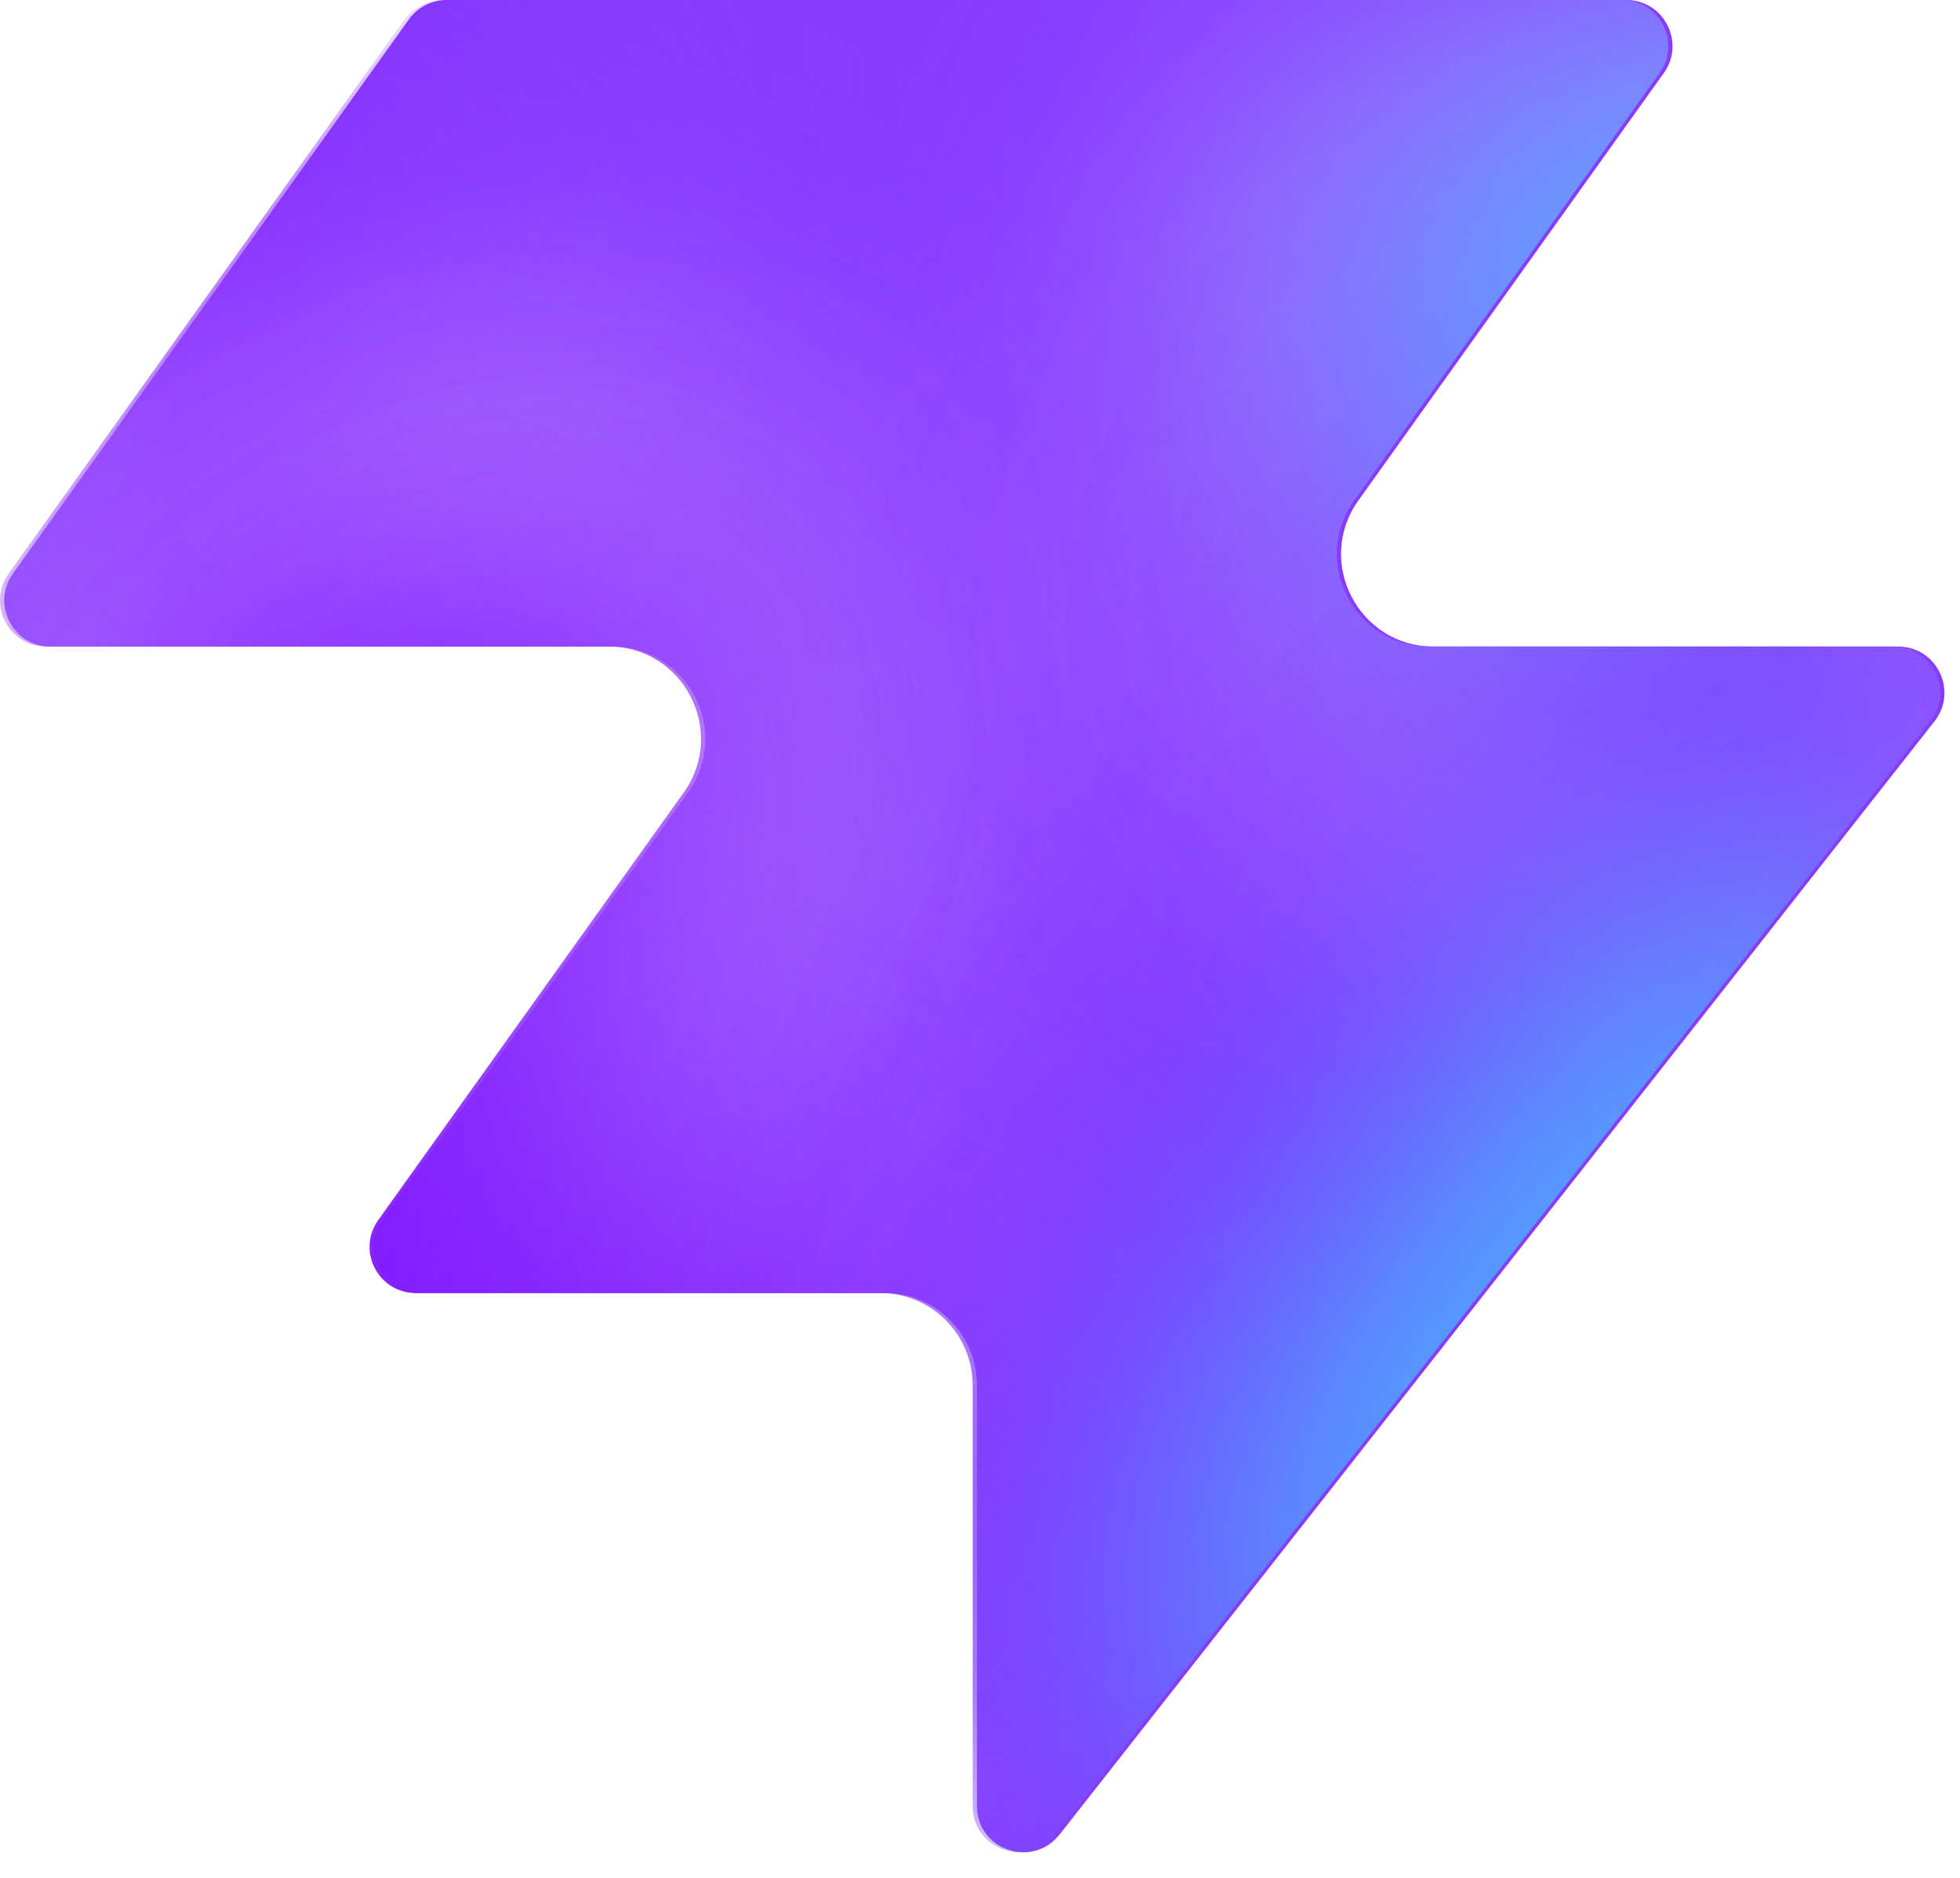
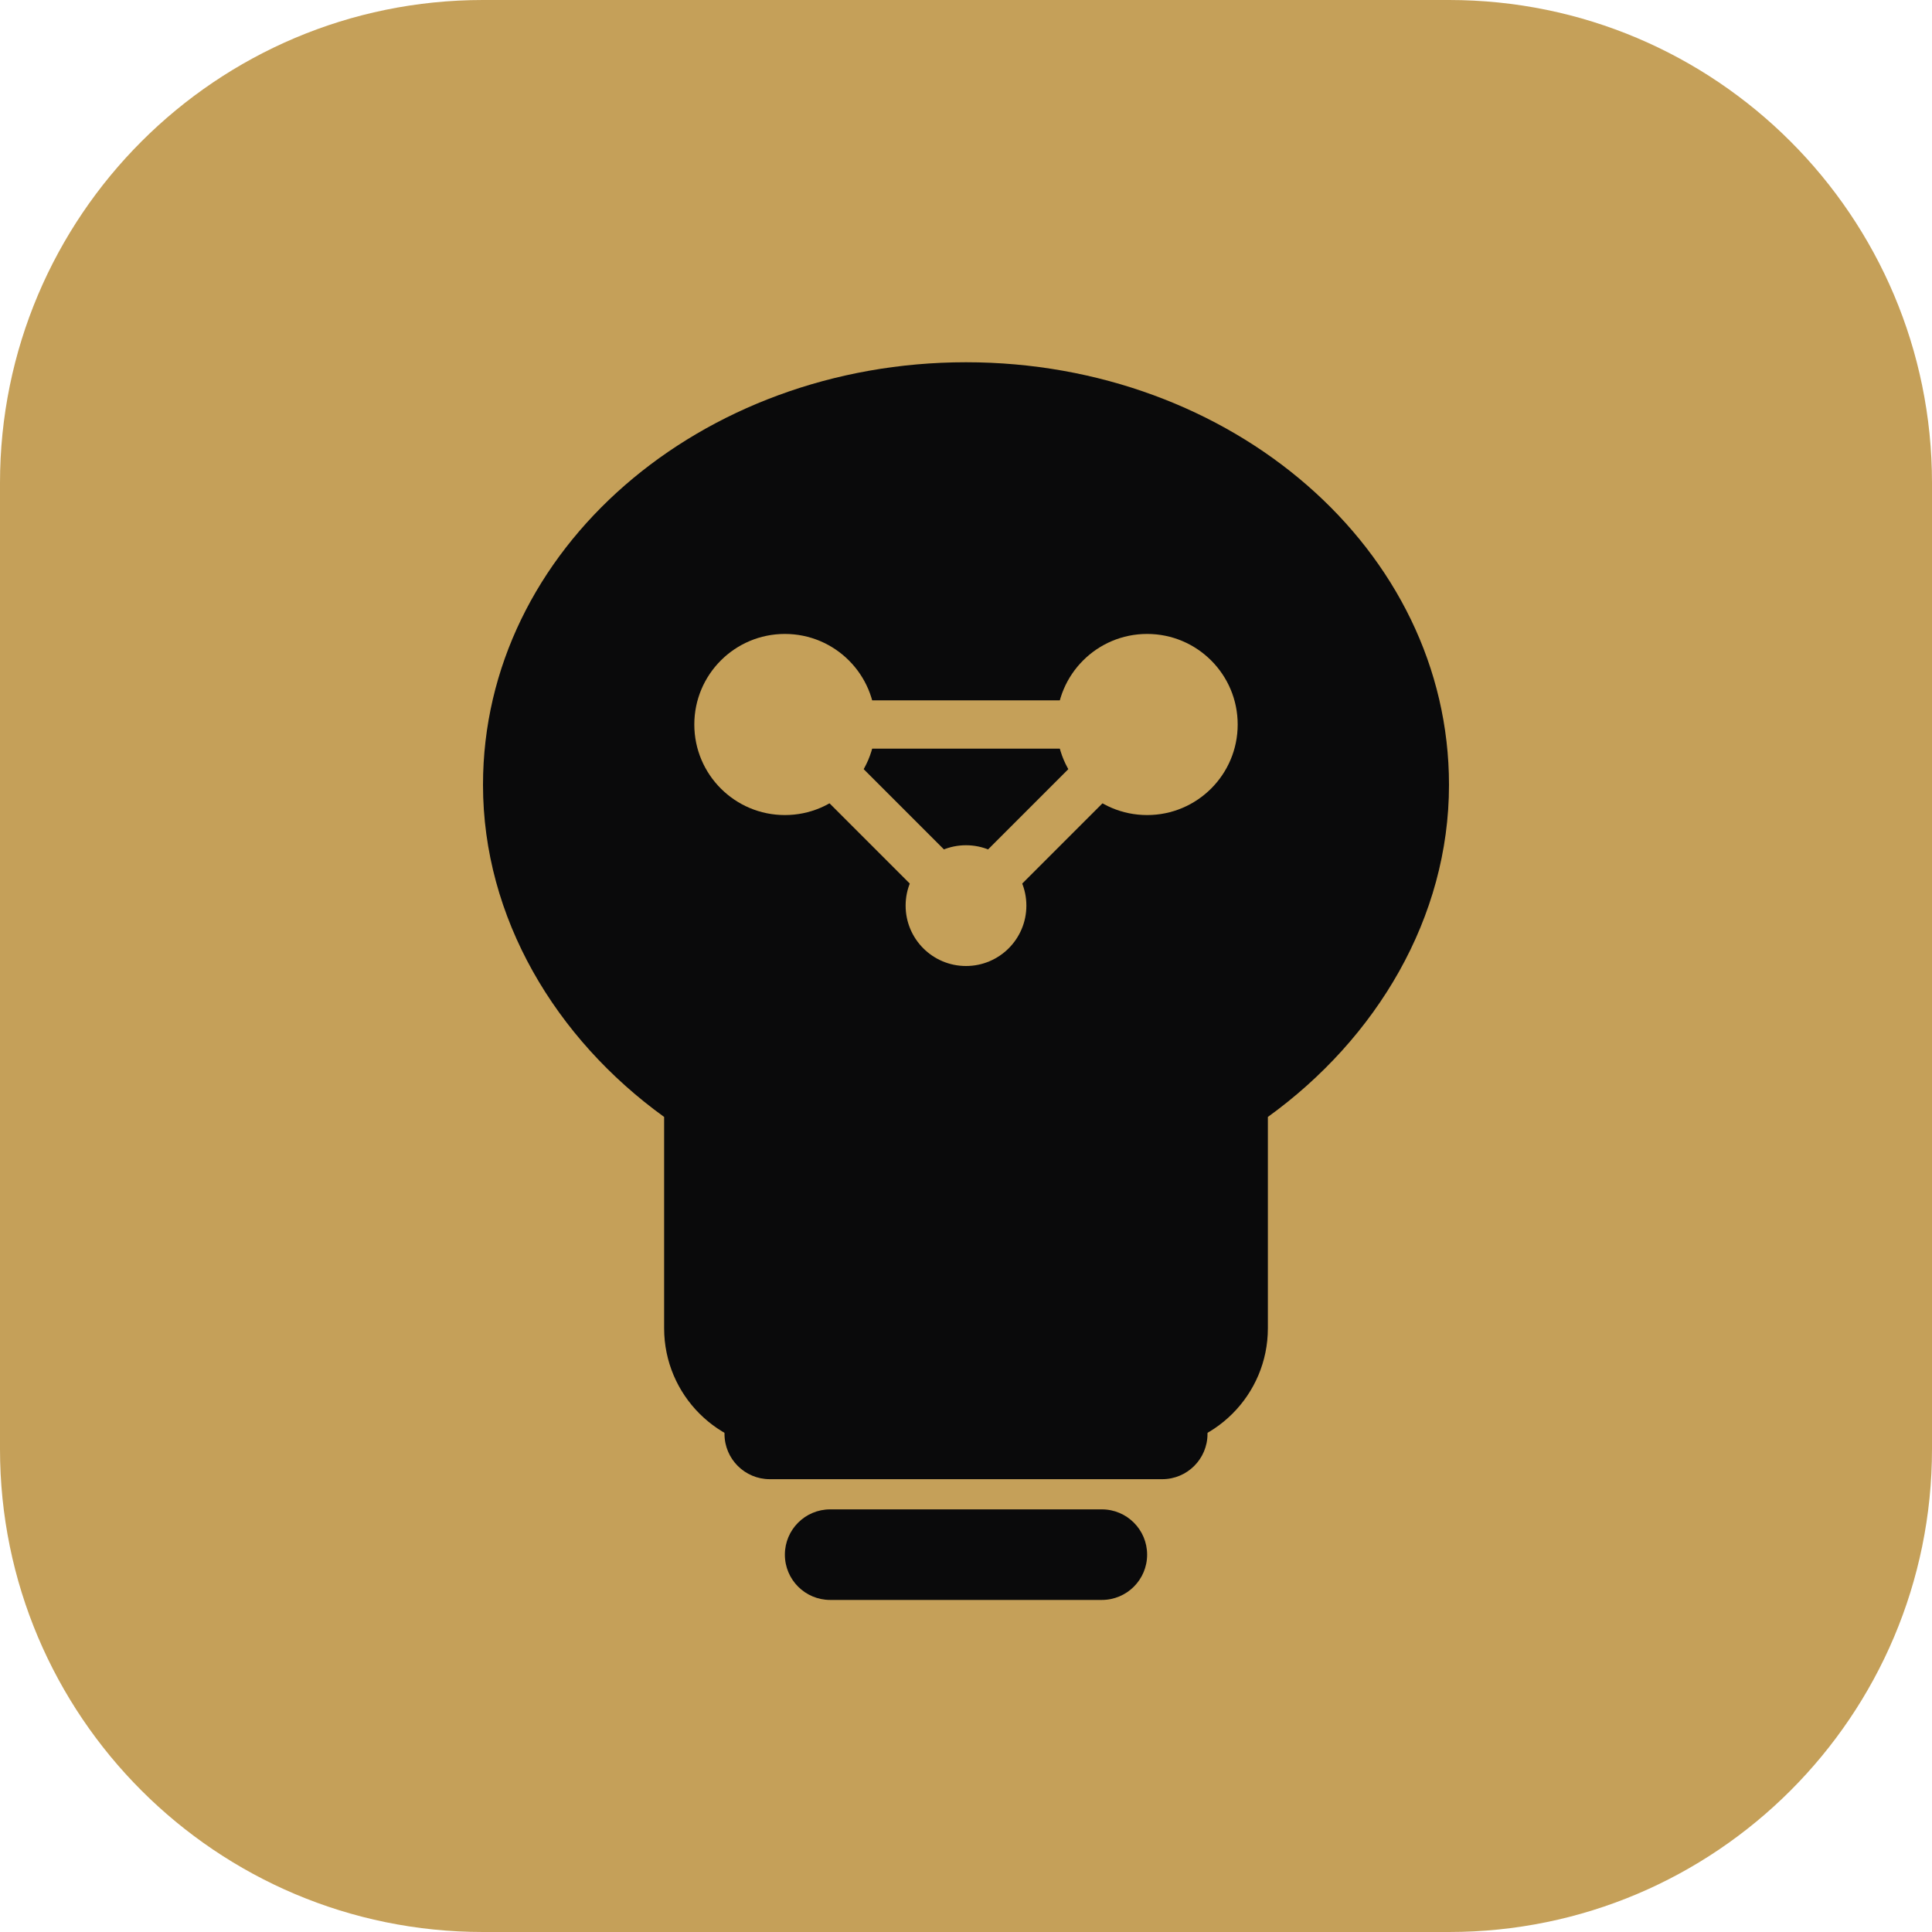
- <svg xmlns="http://www.w3.org/2000/svg" width="48" height="46" fill="none" viewBox="0 0 48 46">
-   <path fill="#863bff" d="M25.946 44.938c-.664.845-2.021.375-2.021-.698V33.937a2.26 2.26 0 0 0-2.262-2.262H10.287c-.92 0-1.456-1.04-.92-1.788l7.48-10.471c1.07-1.497 0-3.578-1.842-3.578H1.237c-.92 0-1.456-1.04-.92-1.788L10.013.474c.214-.297.556-.474.92-.474h28.894c.92 0 1.456 1.04.92 1.788l-7.48 10.471c-1.07 1.498 0 3.579 1.842 3.579h11.377c.943 0 1.473 1.088.89 1.83L25.947 44.94z" style="fill:#863bff;fill:color(display-p3 .525 .23 1);fill-opacity:1" />
-   <mask id="a" width="48" height="46" x="0" y="0" maskUnits="userSpaceOnUse" style="mask-type:alpha">
-     <path fill="#000" d="M25.842 44.938c-.664.844-2.021.375-2.021-.698V33.937a2.26 2.26 0 0 0-2.262-2.262H10.183c-.92 0-1.456-1.04-.92-1.788l7.48-10.471c1.07-1.498 0-3.579-1.842-3.579H1.133c-.92 0-1.456-1.04-.92-1.787L9.91.473c.214-.297.556-.474.92-.474h28.894c.92 0 1.456 1.04.92 1.788l-7.48 10.471c-1.07 1.498 0 3.578 1.842 3.578h11.377c.943 0 1.473 1.088.89 1.832L25.843 44.94z" style="fill:#000;fill-opacity:1" />
-   </mask>
-   <g mask="url(#a)">
-     <g filter="url(#b)">
-       <ellipse cx="5.508" cy="14.704" fill="#ede6ff" rx="5.508" ry="14.704" style="fill:#ede6ff;fill:color(display-p3 .927 .903 1);fill-opacity:1" transform="matrix(.00324 1 1 -.00324 -4.47 31.516)" />
-     </g>
-     <g filter="url(#c)">
-       <ellipse cx="10.399" cy="29.851" fill="#ede6ff" rx="10.399" ry="29.851" style="fill:#ede6ff;fill:color(display-p3 .927 .903 1);fill-opacity:1" transform="matrix(.00324 1 1 -.00324 -39.328 7.883)" />
-     </g>
-     <g filter="url(#d)">
-       <ellipse cx="5.508" cy="30.487" fill="#7e14ff" rx="5.508" ry="30.487" style="fill:#7e14ff;fill:color(display-p3 .492 .077 1);fill-opacity:1" transform="rotate(89.814 -25.913 -14.639)scale(1 -1)" />
-     </g>
-     <g filter="url(#e)">
-       <ellipse cx="5.508" cy="30.599" fill="#7e14ff" rx="5.508" ry="30.599" style="fill:#7e14ff;fill:color(display-p3 .492 .077 1);fill-opacity:1" transform="rotate(89.814 -32.644 -3.334)scale(1 -1)" />
-     </g>
-     <g filter="url(#f)">
-       <ellipse cx="5.508" cy="30.599" fill="#7e14ff" rx="5.508" ry="30.599" style="fill:#7e14ff;fill:color(display-p3 .492 .077 1);fill-opacity:1" transform="matrix(.00324 1 1 -.00324 -34.34 30.47)" />
-     </g>
-     <g filter="url(#g)">
-       <ellipse cx="14.072" cy="22.078" fill="#ede6ff" rx="14.072" ry="22.078" style="fill:#ede6ff;fill:color(display-p3 .927 .903 1);fill-opacity:1" transform="rotate(93.35 24.506 48.493)scale(-1 1)" />
-     </g>
-     <g filter="url(#h)">
-       <ellipse cx="3.47" cy="21.501" fill="#7e14ff" rx="3.47" ry="21.501" style="fill:#7e14ff;fill:color(display-p3 .492 .077 1);fill-opacity:1" transform="rotate(89.009 28.708 47.59)scale(-1 1)" />
-     </g>
-     <g filter="url(#i)">
-       <ellipse cx="3.47" cy="21.501" fill="#7e14ff" rx="3.47" ry="21.501" style="fill:#7e14ff;fill:color(display-p3 .492 .077 1);fill-opacity:1" transform="rotate(89.009 28.708 47.59)scale(-1 1)" />
-     </g>
-     <g filter="url(#j)">
-       <ellipse cx=".387" cy="8.972" fill="#7e14ff" rx="4.407" ry="29.108" style="fill:#7e14ff;fill:color(display-p3 .492 .077 1);fill-opacity:1" transform="rotate(39.51 .387 8.972)" />
-     </g>
-     <g filter="url(#k)">
-       <ellipse cx="47.523" cy="-6.092" fill="#7e14ff" rx="4.407" ry="29.108" style="fill:#7e14ff;fill:color(display-p3 .492 .077 1);fill-opacity:1" transform="rotate(37.892 47.523 -6.092)" />
-     </g>
-     <g filter="url(#l)">
-       <ellipse cx="41.412" cy="6.333" fill="#47bfff" rx="5.971" ry="9.665" style="fill:#47bfff;fill:color(display-p3 .28 .748 1);fill-opacity:1" transform="rotate(37.892 41.412 6.333)" />
-     </g>
-     <g filter="url(#m)">
-       <ellipse cx="-1.879" cy="38.332" fill="#7e14ff" rx="4.407" ry="29.108" style="fill:#7e14ff;fill:color(display-p3 .492 .077 1);fill-opacity:1" transform="rotate(37.892 -1.88 38.332)" />
-     </g>
-     <g filter="url(#n)">
-       <ellipse cx="-1.879" cy="38.332" fill="#7e14ff" rx="4.407" ry="29.108" style="fill:#7e14ff;fill:color(display-p3 .492 .077 1);fill-opacity:1" transform="rotate(37.892 -1.88 38.332)" />
-     </g>
-     <g filter="url(#o)">
-       <ellipse cx="35.651" cy="29.907" fill="#7e14ff" rx="4.407" ry="29.108" style="fill:#7e14ff;fill:color(display-p3 .492 .077 1);fill-opacity:1" transform="rotate(37.892 35.651 29.907)" />
-     </g>
-     <g filter="url(#p)">
-       <ellipse cx="38.418" cy="32.4" fill="#47bfff" rx="5.971" ry="15.297" style="fill:#47bfff;fill:color(display-p3 .28 .748 1);fill-opacity:1" transform="rotate(37.892 38.418 32.4)" />
-     </g>
-   </g>
-   <defs>
-     <filter id="b" width="60.045" height="41.654" x="-19.77" y="16.149" color-interpolation-filters="sRGB" filterUnits="userSpaceOnUse">
-       <feFlood flood-opacity="0" result="BackgroundImageFix" />
-       <feBlend in="SourceGraphic" in2="BackgroundImageFix" result="shape" />
-       <feGaussianBlur result="effect1_foregroundBlur_2002_17158" stdDeviation="7.659" />
-     </filter>
-     <filter id="c" width="90.34" height="51.437" x="-54.613" y="-7.533" color-interpolation-filters="sRGB" filterUnits="userSpaceOnUse">
-       <feFlood flood-opacity="0" result="BackgroundImageFix" />
-       <feBlend in="SourceGraphic" in2="BackgroundImageFix" result="shape" />
-       <feGaussianBlur result="effect1_foregroundBlur_2002_17158" stdDeviation="7.659" />
-     </filter>
-     <filter id="d" width="79.355" height="29.4" x="-49.64" y="2.03" color-interpolation-filters="sRGB" filterUnits="userSpaceOnUse">
-       <feFlood flood-opacity="0" result="BackgroundImageFix" />
-       <feBlend in="SourceGraphic" in2="BackgroundImageFix" result="shape" />
-       <feGaussianBlur result="effect1_foregroundBlur_2002_17158" stdDeviation="4.596" />
-     </filter>
-     <filter id="e" width="79.579" height="29.4" x="-45.045" y="20.029" color-interpolation-filters="sRGB" filterUnits="userSpaceOnUse">
-       <feFlood flood-opacity="0" result="BackgroundImageFix" />
-       <feBlend in="SourceGraphic" in2="BackgroundImageFix" result="shape" />
-       <feGaussianBlur result="effect1_foregroundBlur_2002_17158" stdDeviation="4.596" />
-     </filter>
-     <filter id="f" width="79.579" height="29.4" x="-43.513" y="21.178" color-interpolation-filters="sRGB" filterUnits="userSpaceOnUse">
-       <feFlood flood-opacity="0" result="BackgroundImageFix" />
-       <feBlend in="SourceGraphic" in2="BackgroundImageFix" result="shape" />
-       <feGaussianBlur result="effect1_foregroundBlur_2002_17158" stdDeviation="4.596" />
-     </filter>
-     <filter id="g" width="74.749" height="58.852" x="15.756" y="-17.901" color-interpolation-filters="sRGB" filterUnits="userSpaceOnUse">
-       <feFlood flood-opacity="0" result="BackgroundImageFix" />
-       <feBlend in="SourceGraphic" in2="BackgroundImageFix" result="shape" />
-       <feGaussianBlur result="effect1_foregroundBlur_2002_17158" stdDeviation="7.659" />
-     </filter>
-     <filter id="h" width="61.377" height="25.362" x="23.548" y="2.284" color-interpolation-filters="sRGB" filterUnits="userSpaceOnUse">
-       <feFlood flood-opacity="0" result="BackgroundImageFix" />
-       <feBlend in="SourceGraphic" in2="BackgroundImageFix" result="shape" />
-       <feGaussianBlur result="effect1_foregroundBlur_2002_17158" stdDeviation="4.596" />
-     </filter>
-     <filter id="i" width="61.377" height="25.362" x="23.548" y="2.284" color-interpolation-filters="sRGB" filterUnits="userSpaceOnUse">
-       <feFlood flood-opacity="0" result="BackgroundImageFix" />
-       <feBlend in="SourceGraphic" in2="BackgroundImageFix" result="shape" />
-       <feGaussianBlur result="effect1_foregroundBlur_2002_17158" stdDeviation="4.596" />
-     </filter>
-     <filter id="j" width="56.045" height="63.649" x="-27.636" y="-22.853" color-interpolation-filters="sRGB" filterUnits="userSpaceOnUse">
-       <feFlood flood-opacity="0" result="BackgroundImageFix" />
-       <feBlend in="SourceGraphic" in2="BackgroundImageFix" result="shape" />
-       <feGaussianBlur result="effect1_foregroundBlur_2002_17158" stdDeviation="4.596" />
-     </filter>
-     <filter id="k" width="54.814" height="64.646" x="20.116" y="-38.415" color-interpolation-filters="sRGB" filterUnits="userSpaceOnUse">
-       <feFlood flood-opacity="0" result="BackgroundImageFix" />
-       <feBlend in="SourceGraphic" in2="BackgroundImageFix" result="shape" />
-       <feGaussianBlur result="effect1_foregroundBlur_2002_17158" stdDeviation="4.596" />
-     </filter>
-     <filter id="l" width="33.541" height="35.313" x="24.641" y="-11.323" color-interpolation-filters="sRGB" filterUnits="userSpaceOnUse">
-       <feFlood flood-opacity="0" result="BackgroundImageFix" />
-       <feBlend in="SourceGraphic" in2="BackgroundImageFix" result="shape" />
-       <feGaussianBlur result="effect1_foregroundBlur_2002_17158" stdDeviation="4.596" />
-     </filter>
-     <filter id="m" width="54.814" height="64.646" x="-29.286" y="6.009" color-interpolation-filters="sRGB" filterUnits="userSpaceOnUse">
-       <feFlood flood-opacity="0" result="BackgroundImageFix" />
-       <feBlend in="SourceGraphic" in2="BackgroundImageFix" result="shape" />
-       <feGaussianBlur result="effect1_foregroundBlur_2002_17158" stdDeviation="4.596" />
-     </filter>
-     <filter id="n" width="54.814" height="64.646" x="-29.286" y="6.009" color-interpolation-filters="sRGB" filterUnits="userSpaceOnUse">
-       <feFlood flood-opacity="0" result="BackgroundImageFix" />
-       <feBlend in="SourceGraphic" in2="BackgroundImageFix" result="shape" />
-       <feGaussianBlur result="effect1_foregroundBlur_2002_17158" stdDeviation="4.596" />
-     </filter>
-     <filter id="o" width="54.814" height="64.646" x="8.244" y="-2.416" color-interpolation-filters="sRGB" filterUnits="userSpaceOnUse">
-       <feFlood flood-opacity="0" result="BackgroundImageFix" />
-       <feBlend in="SourceGraphic" in2="BackgroundImageFix" result="shape" />
-       <feGaussianBlur result="effect1_foregroundBlur_2002_17158" stdDeviation="4.596" />
-     </filter>
-     <filter id="p" width="39.409" height="43.623" x="18.713" y="10.588" color-interpolation-filters="sRGB" filterUnits="userSpaceOnUse">
-       <feFlood flood-opacity="0" result="BackgroundImageFix" />
-       <feBlend in="SourceGraphic" in2="BackgroundImageFix" result="shape" />
-       <feGaussianBlur result="effect1_foregroundBlur_2002_17158" stdDeviation="4.596" />
-     </filter>
-   </defs>
+ <svg xmlns="http://www.w3.org/2000/svg" viewBox="0 0 32 32">
+   <rect width="32" height="32" rx="8" fill="#c5a059" />
+   <path d="M16 6c-4.4 0-8 3.1-8 7 0 2.2 1.2 4.2 3 5.5V22a2 2 0 002 2h6a2 2 0 002-2v-3.5c1.8-1.3 3-3.3 3-5.5 0-3.9-3.6-7-8-7z" fill="#0a0a0b" />
+   <circle cx="13" cy="12" r="1.5" fill="#c5a059" />
+   <circle cx="19" cy="12" r="1.5" fill="#c5a059" />
+   <circle cx="16" cy="15" r="1" fill="#c5a059" />
+   <line x1="13" y1="12" x2="16" y2="15" stroke="#c5a059" stroke-width="0.8" />
+   <line x1="19" y1="12" x2="16" y2="15" stroke="#c5a059" stroke-width="0.8" />
+   <line x1="13" y1="12" x2="19" y2="12" stroke="#c5a059" stroke-width="0.8" />
+   <rect x="12" y="23" width="8" height="1.5" rx="0.75" fill="#0a0a0b" />
+   <rect x="13" y="25" width="6" height="1.5" rx="0.75" fill="#0a0a0b" />
</svg>
